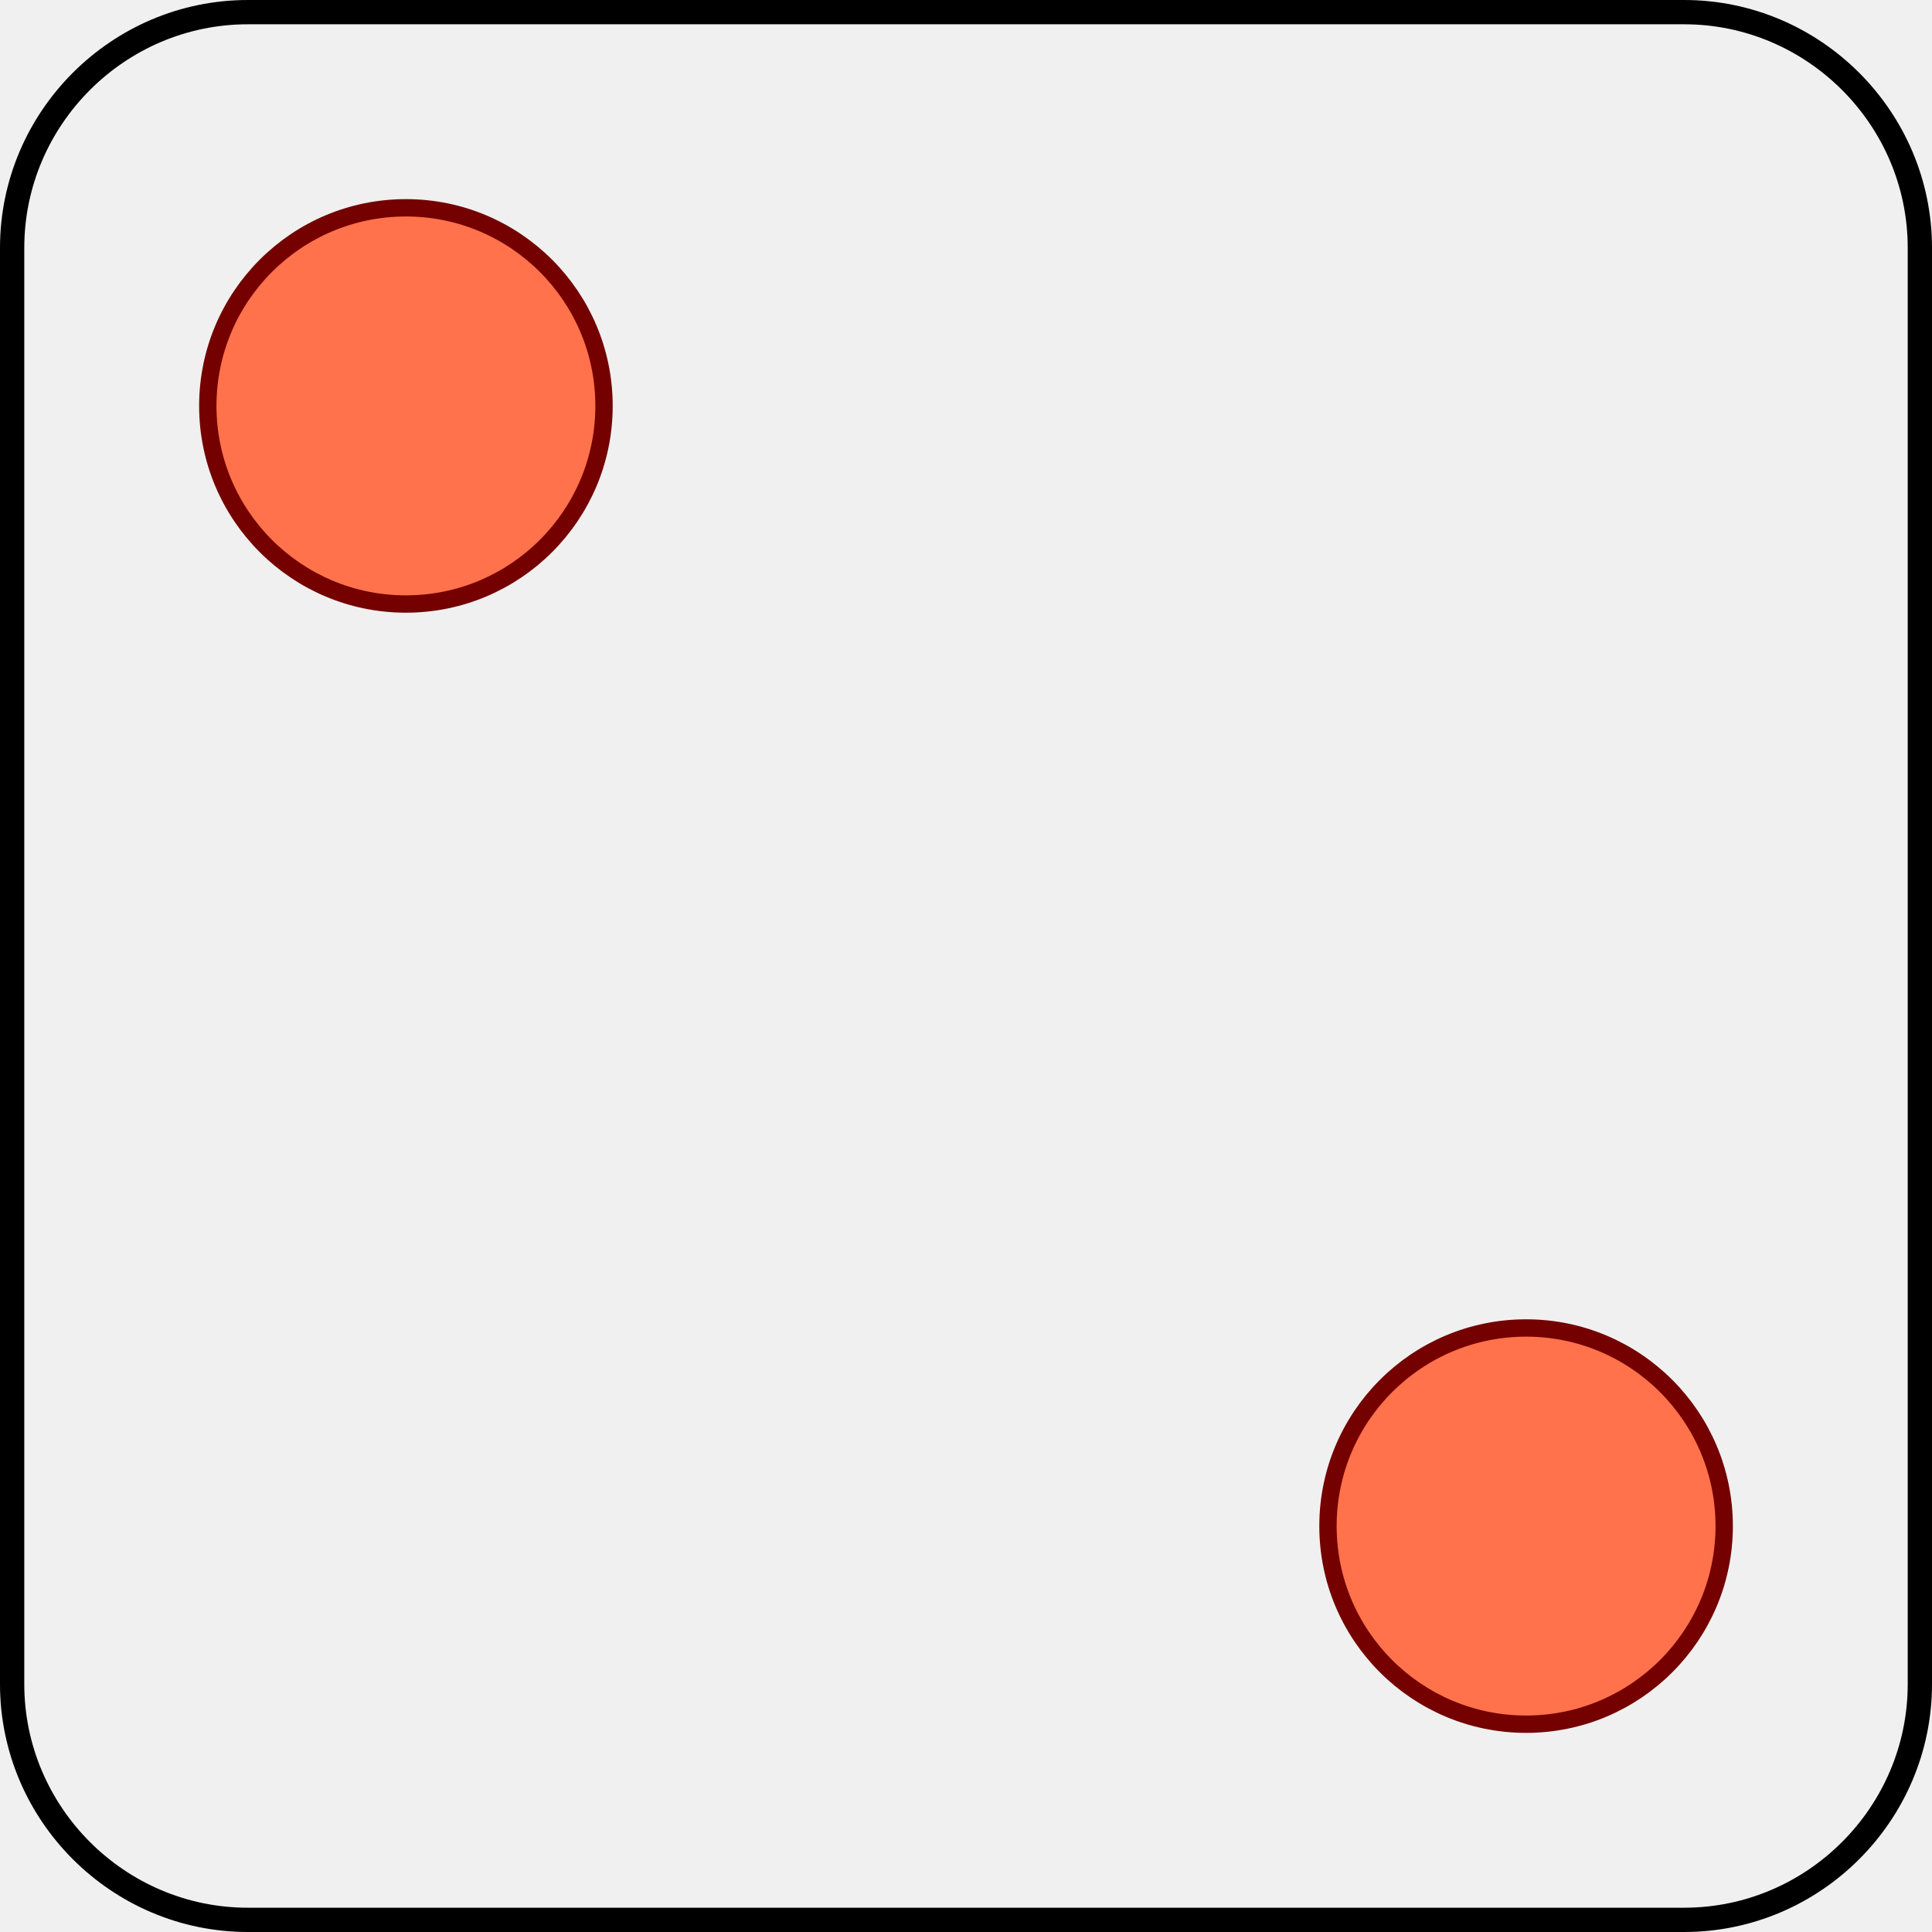
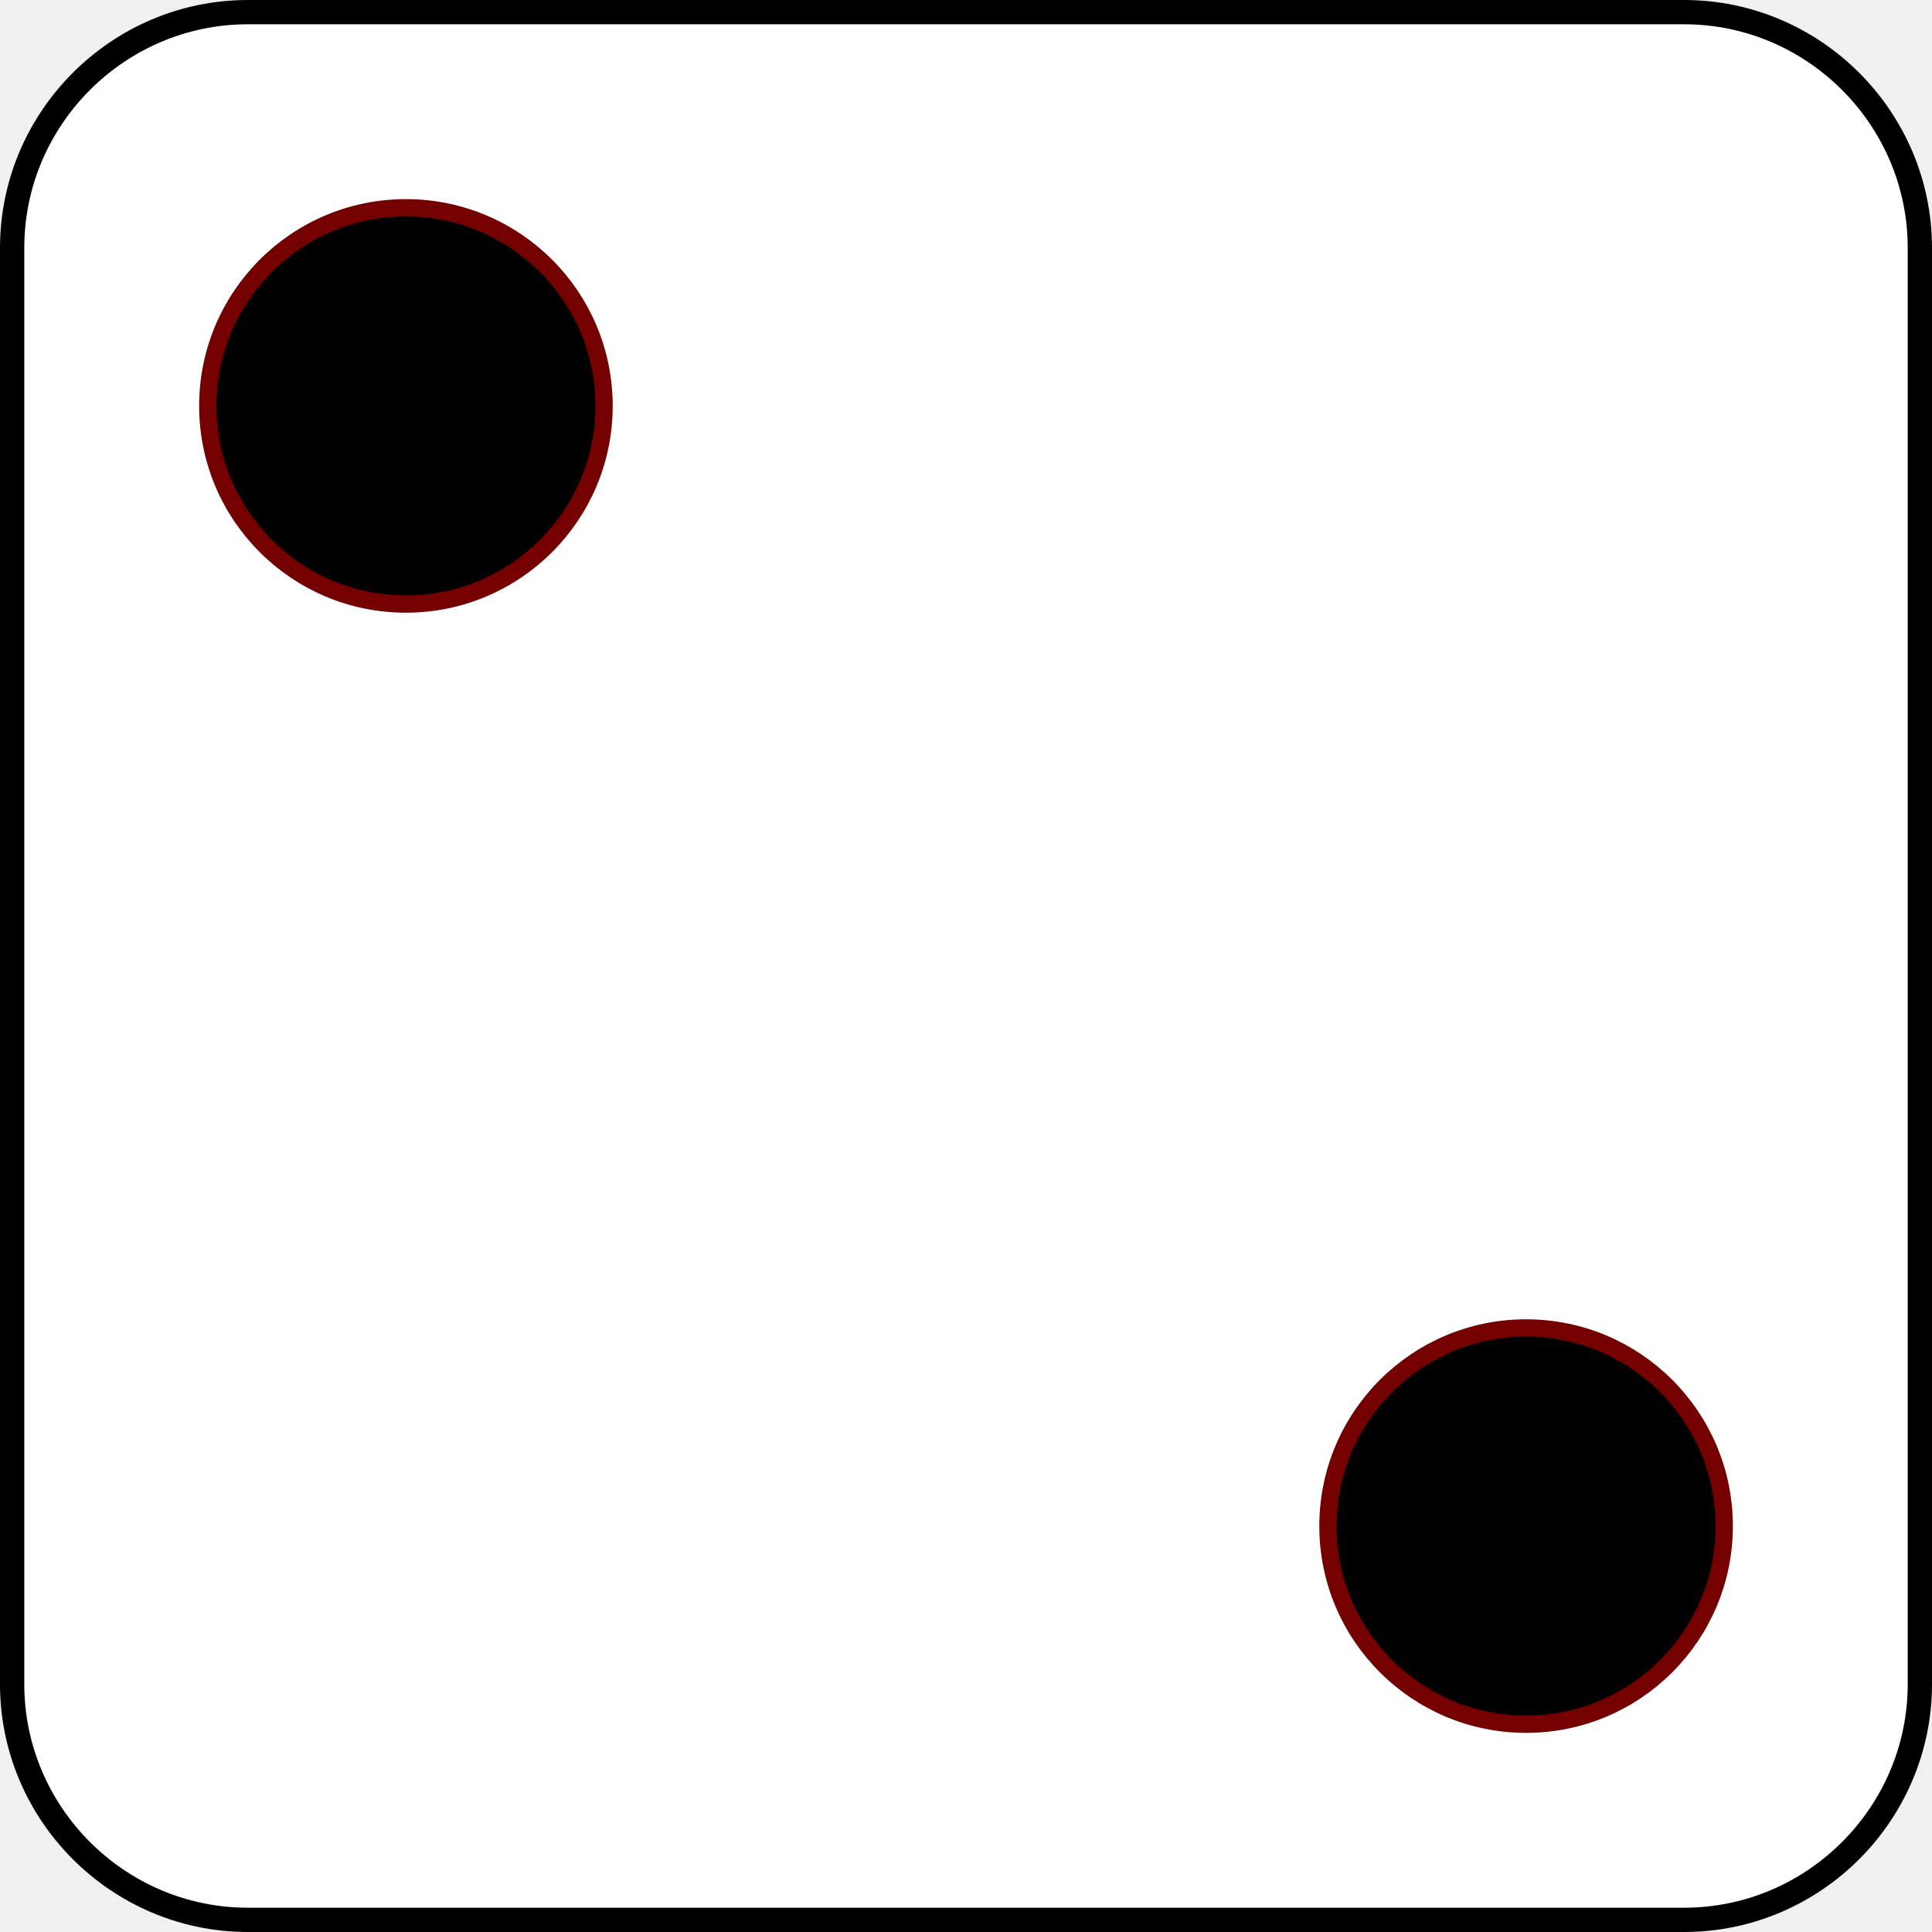
- <svg xmlns="http://www.w3.org/2000/svg" width="557" height="557" viewBox="0 0 557 557" style="overflow:visible;enable-background:new 0 0 557 557" xml:space="preserve">
+ <svg xmlns="http://www.w3.org/2000/svg" width="557" height="557">
  <g id="Ebene_3">
-     <circle style="fill:#FF724C;stroke:#740000;stroke-width:5;" cx="439.975" cy="439.974" r="57.115" />
-     <circle style="fill:#FF724C;stroke:#740000;stroke-width:5;" cx="117.026" cy="117.026" r="57.115" />
-     <path style="fill:none;stroke:#000000;stroke-width:7;" d="M553.5,485.54     C553.5,522.919,522.918,553.5,485.539,553.5H71.459C34.082,553.5,3.5,522.92,3.5,485.541     V71.46C3.5,34.082,34.082,3.5,71.459,3.5h414.08C522.918,3.5,553.5,34.082,553.5,71.46     V485.54z" />
+     <path style="fill:white;stroke:#000000;stroke-width:7;" d="M553.5,485.54     C553.5,522.919,522.918,553.5,485.539,553.5H71.459C34.082,553.5,3.5,522.92,3.5,485.541     V71.46C3.5,34.082,34.082,3.5,71.459,3.5h414.08C522.918,3.5,553.5,34.082,553.5,71.46     V485.54z" />
+     <circle style="fill:#000000;stroke:#740000;stroke-width:5;" cx="439.975" cy="439.974" r="57.115" />
+     <circle style="fill:#000000;stroke:#740000;stroke-width:5;" cx="117.026" cy="117.026" r="57.115" />
  </g>
</svg>
